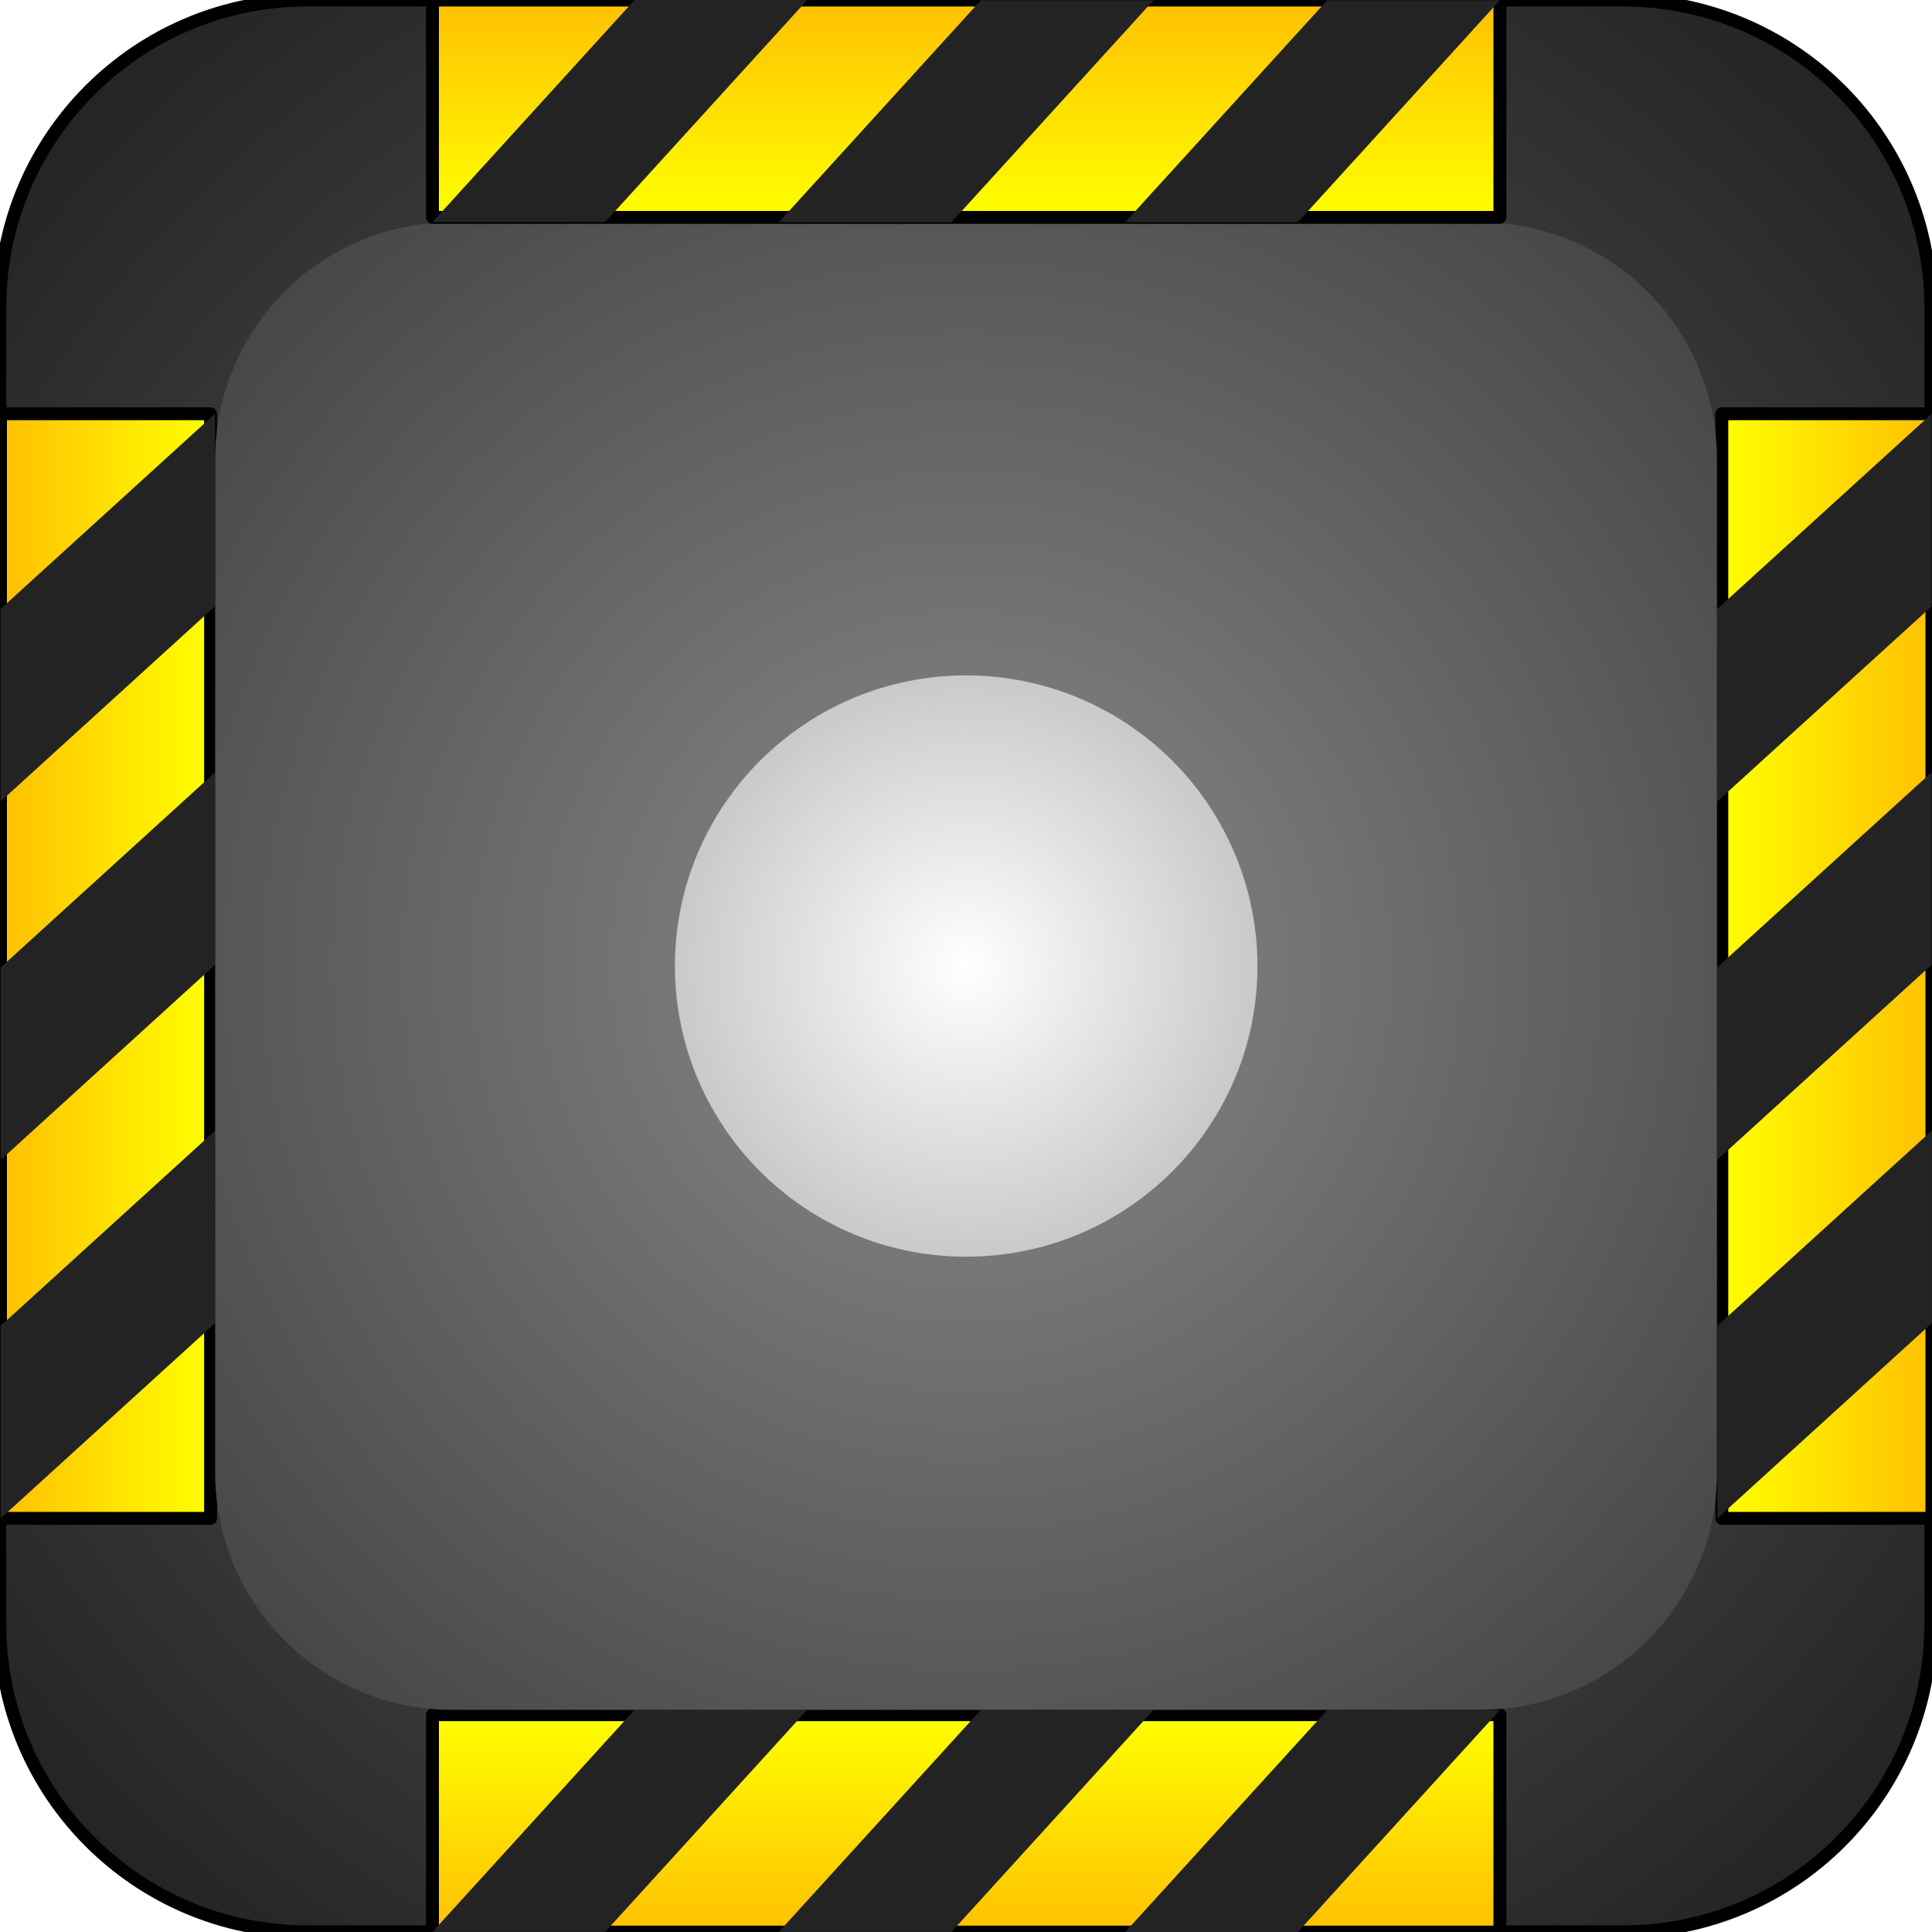
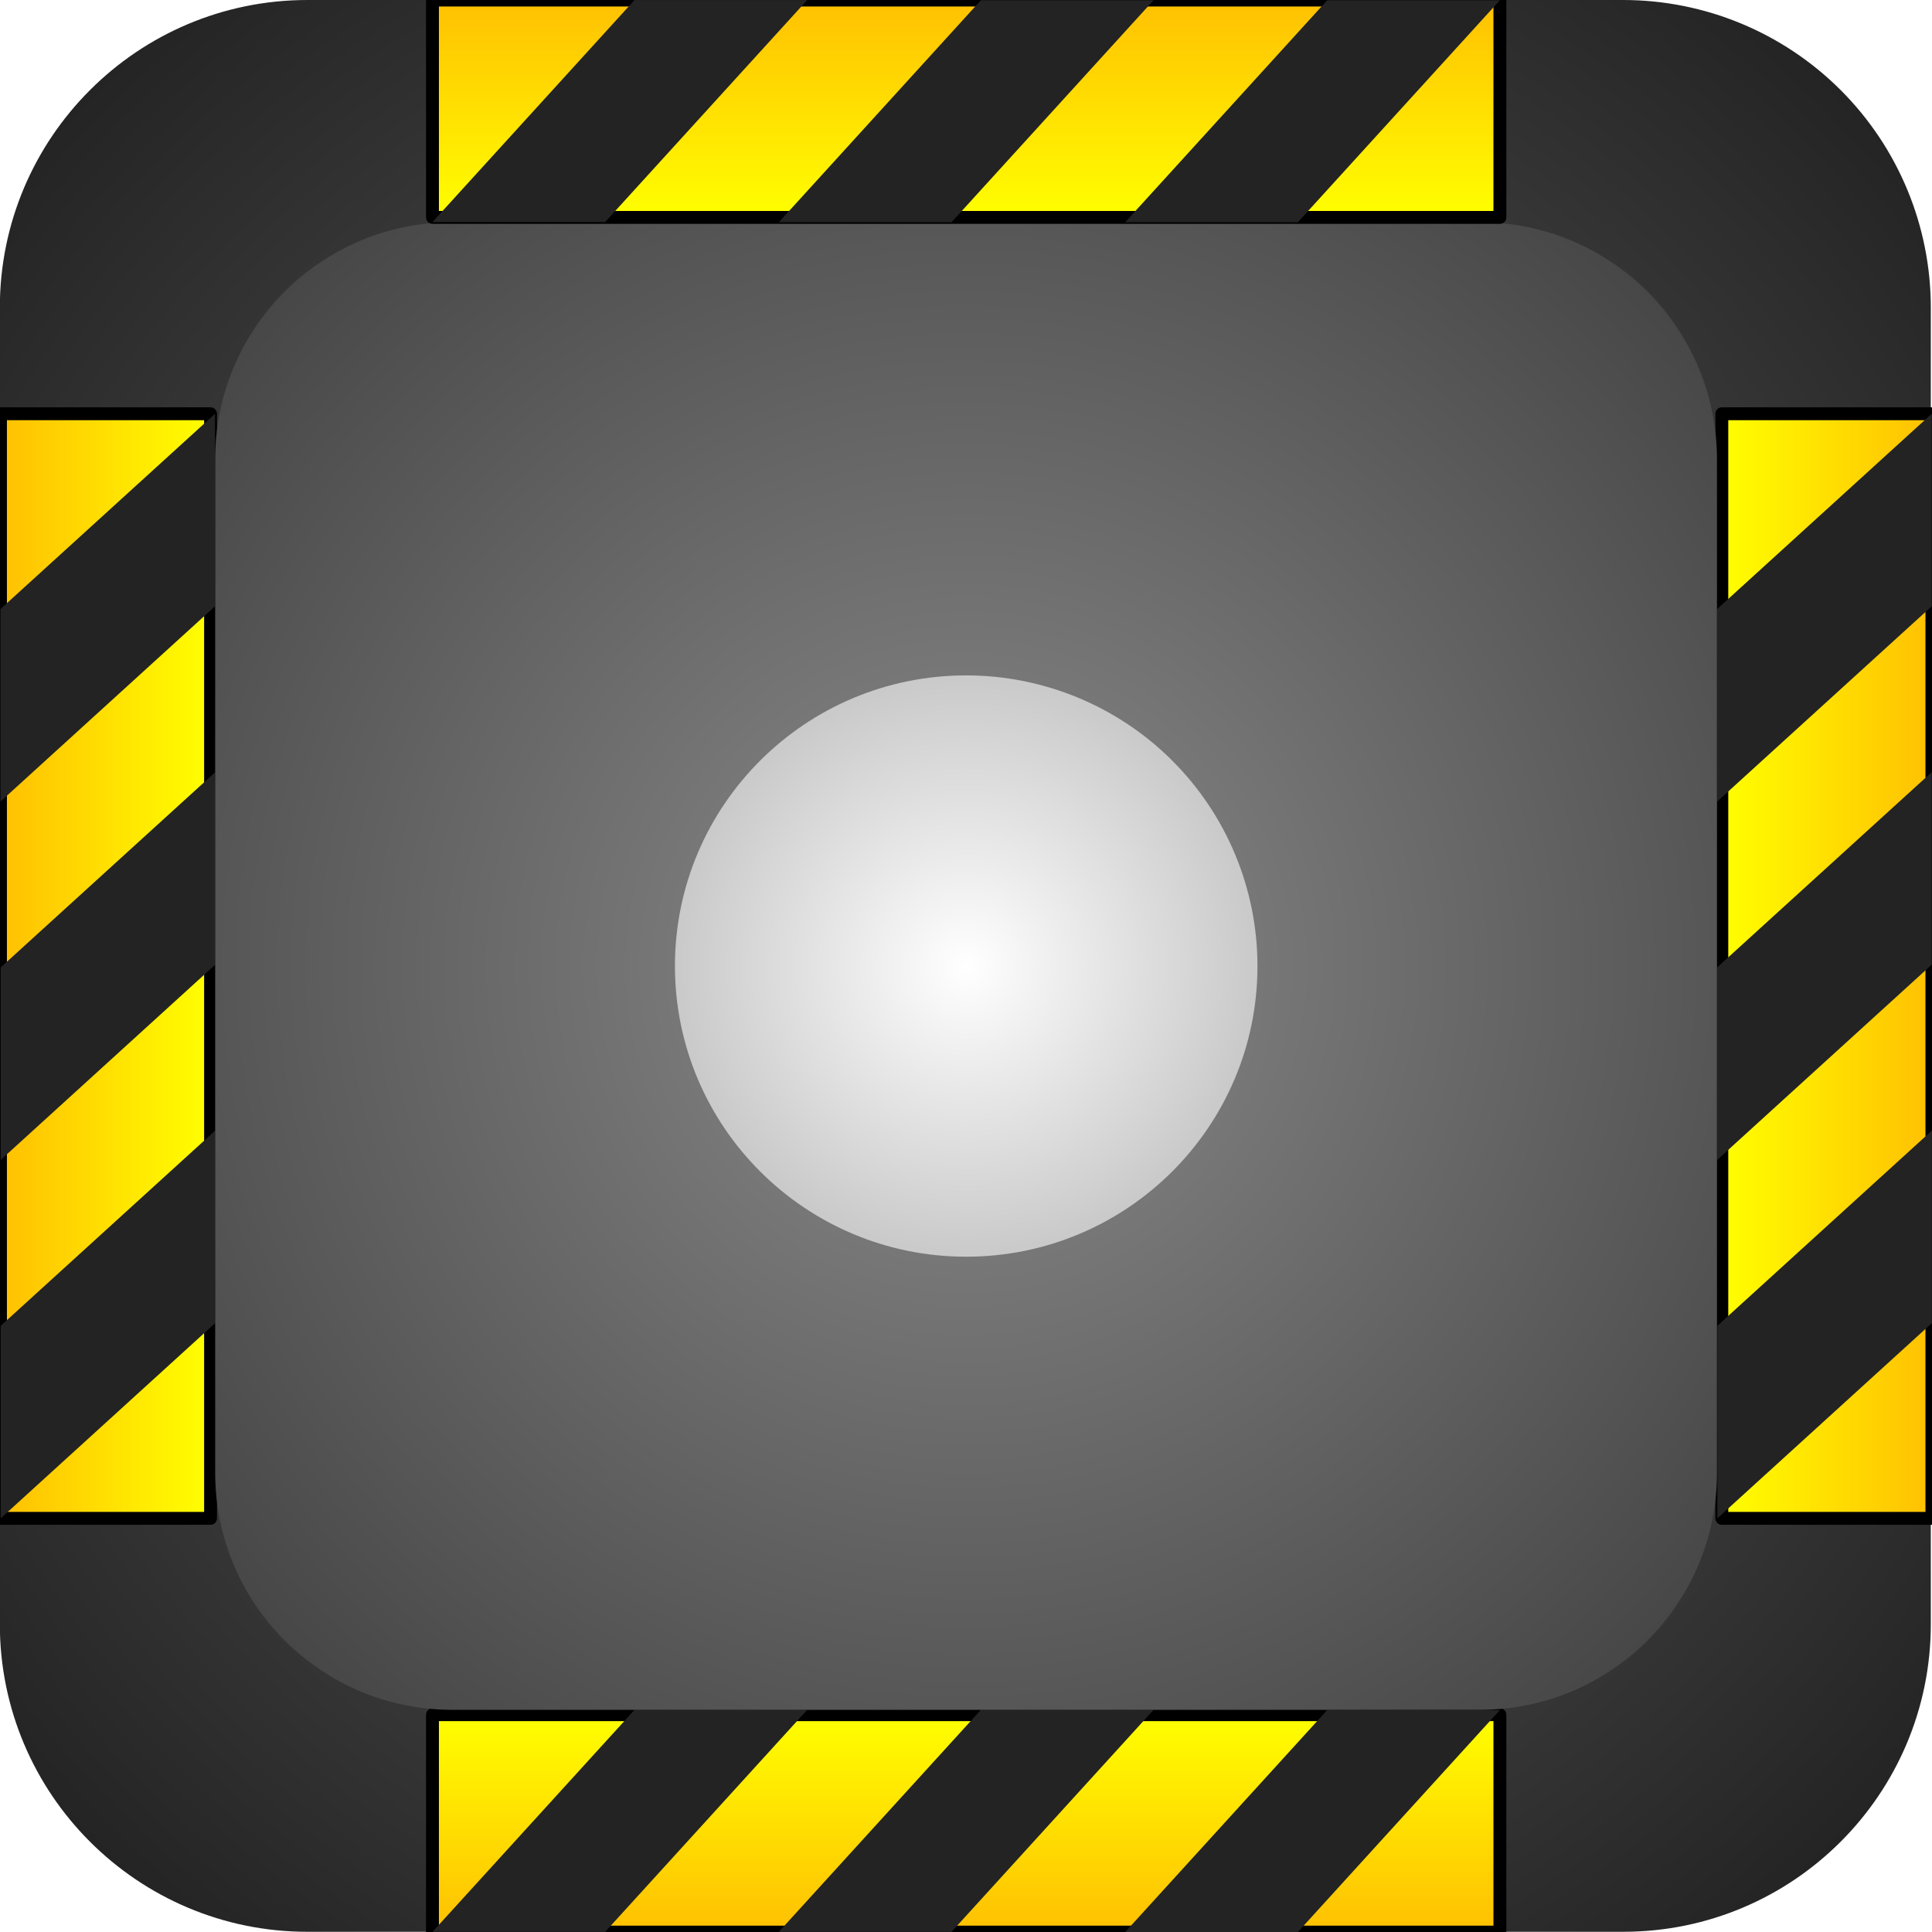
<svg xmlns="http://www.w3.org/2000/svg" version="1.1" viewBox="0.0 0.0 150.0 150.0" fill="none" stroke="none" stroke-linecap="square" stroke-miterlimit="10" id="svg106">
  <defs id="defs110" />
  <clipPath id="p.0">
    <path d="m0 0l150.0 0l0 150.0l-150.0 0l0 -150.0z" clip-rule="nonzero" id="path2" />
  </clipPath>
  <g clip-path="url(#p.0)" id="g104">
    <path fill="#000000" fill-opacity="0.0" d="m0 0l150.0 0l0 150.0l-150.0 0z" fill-rule="evenodd" id="path5" />
    <defs id="defs12">
      <radialGradient id="p.1" gradientUnits="userSpaceOnUse" gradientTransform="matrix(10.29721 0.0 0.0 10.29721 0.0 0.0)" spreadMethod="pad" cx="7.278" cy="7.283" fx="7.278" fy="7.283" r="10.297">
        <stop offset="0.0" stop-color="#696969" id="stop7" />
        <stop offset="1.0" stop-color="#1d1d1d" id="stop9" />
      </radialGradient>
    </defs>
    <path fill="url(#p.1)" d="m-0.013 23.887l0 0c0 -13.192 10.695 -23.887 23.887 -23.887l102.147 0l0 0c6.335 0 12.411 2.517 16.891 6.996c4.48 4.48 6.996 10.555 6.996 16.891l0 102.21c0 13.192 -10.695 23.887 -23.887 23.887l-102.147 0l0 0c-13.192 0 -23.887 -10.695 -23.887 -23.887z" fill-rule="evenodd" id="path14" />
-     <path stroke="#000000" stroke-width="1.0" stroke-linejoin="round" stroke-linecap="butt" d="m-0.013 23.887l0 0c0 -13.192 10.695 -23.887 23.887 -23.887l102.147 0l0 0c6.335 0 12.411 2.517 16.891 6.996c4.48 4.48 6.996 10.555 6.996 16.891l0 102.21c0 13.192 -10.695 23.887 -23.887 23.887l-102.147 0l0 0c-13.192 0 -23.887 -10.695 -23.887 -23.887z" fill-rule="evenodd" id="path16" />
+     <path stroke="#000000" stroke-width="1.0" stroke-linejoin="round" stroke-linecap="butt" d="m-0.013 23.887l0 0c0 -13.192 10.695 -23.887 23.887 -23.887l102.147 0l0 0c6.335 0 12.411 2.517 16.891 6.996c4.48 4.48 6.996 10.555 6.996 16.891l0 102.21c0 13.192 -10.695 23.887 -23.887 23.887l-102.147 0l0 0c-13.192 0 -23.887 -10.695 -23.887 -23.887z" fill-rule="evenodd" id="path16" style="stroke:none" />
    <defs id="defs23">
      <linearGradient id="p.2" gradientUnits="userSpaceOnUse" gradientTransform="matrix(-4.1083 0.0 0.0 -4.1083 0.0 0.0)" spreadMethod="pad" x1="-28.345" y1="-36.513" x2="-28.345" y2="-32.405">
        <stop offset="0.0" stop-color="#ffc002" id="stop18" />
        <stop offset="1.0" stop-color="#ffff00" id="stop20" />
      </linearGradient>
    </defs>
    <path fill="url(#p.2)" d="m116.451 150.006l-82.873 0l0 -16.878l82.873 0z" fill-rule="evenodd" id="path25" />
    <path stroke="#000000" stroke-width="1.0" stroke-linejoin="round" stroke-linecap="butt" d="m116.451 150.006l-82.873 0l0 -16.878l82.873 0z" fill-rule="evenodd" id="path27" />
    <path fill="#232323" d="m89.562 132.753l-15.687 17.236l-13.407 0l15.687 -17.236z" fill-rule="evenodd" id="path29" />
    <path fill="#232323" d="m116.451 132.769l-15.687 17.236l-13.407 0l15.687 -17.236z" fill-rule="evenodd" id="path31" />
    <path fill="#232323" d="m62.672 132.753l-15.687 17.236l-13.407 0l15.687 -17.236z" fill-rule="evenodd" id="path33" />
    <defs id="defs40">
      <linearGradient id="p.3" gradientUnits="userSpaceOnUse" gradientTransform="matrix(0.0 -4.038611 -4.038611 0.0 0.0 0.0)" spreadMethod="pad" x1="-29.189" y1="-37.14" x2="-29.189" y2="-33.101">
        <stop offset="0.0" stop-color="#ffc002" id="stop35" />
        <stop offset="1.0" stop-color="#ffff00" id="stop37" />
      </linearGradient>
    </defs>
    <path fill="url(#p.3)" d="m149.992 117.883l0 -85.758l-16.31 0l0 85.758z" fill-rule="evenodd" id="path42" />
    <path stroke="#000000" stroke-width="1.0" stroke-linejoin="round" stroke-linecap="butt" d="m149.992 117.883l0 -85.758l-16.31 0l0 85.758z" fill-rule="evenodd" id="path44" />
    <path fill="#232323" d="m133.32 90.057l16.656 -15.159l0 -14.947l-16.656 15.159z" fill-rule="evenodd" id="path46" />
    <path fill="#232323" d="m133.335 117.883l16.656 -15.159l0 -14.947l-16.656 15.159z" fill-rule="evenodd" id="path48" />
    <path fill="#232323" d="m133.32 62.232l16.656 -15.159l0 -14.947l-16.656 15.159z" fill-rule="evenodd" id="path50" />
    <defs id="defs57">
      <linearGradient id="p.4" gradientUnits="userSpaceOnUse" gradientTransform="matrix(0.0 4.038611 4.038611 0.0 0.0 0.0)" spreadMethod="pad" x1="7.955" y1="0.009" x2="7.955" y2="4.048">
        <stop offset="0.0" stop-color="#ffc002" id="stop52" />
        <stop offset="1.0" stop-color="#ffff00" id="stop54" />
      </linearGradient>
    </defs>
    <path fill="url(#p.4)" d="m0.038 32.125l0 85.758l16.31 0l0 -85.758z" fill-rule="evenodd" id="path59" />
    <path stroke="#000000" stroke-width="1.0" stroke-linejoin="round" stroke-linecap="butt" d="m0.038 32.125l0 85.758l16.31 0l0 -85.758z" fill-rule="evenodd" id="path61" />
    <path fill="#232323" d="m16.71 59.951l-16.656 15.159l0 14.947l16.656 -15.159z" fill-rule="evenodd" id="path63" />
    <path fill="#232323" d="m16.694 32.125l-16.656 15.159l0 14.947l16.656 -15.159z" fill-rule="evenodd" id="path65" />
    <path fill="#232323" d="m16.71 87.777l-16.656 15.159l0 14.947l16.656 -15.159z" fill-rule="evenodd" id="path67" />
    <defs id="defs74">
      <radialGradient id="p.5" gradientUnits="userSpaceOnUse" gradientTransform="matrix(9.058627 0.0 0.0 9.058627 0.0 0.0)" spreadMethod="pad" cx="8.28" cy="8.28" fx="8.28" fy="8.28" r="9.059">
        <stop offset="0.0" stop-color="#8c8c8c" id="stop69" />
        <stop offset="1.0" stop-color="#404040" id="stop71" />
      </radialGradient>
    </defs>
    <path fill="url(#p.5)" d="m16.707 35.657l0 0c0 -10.163 8.239 -18.402 18.402 -18.402l79.794 0c4.881 0 9.561 1.939 13.012 5.39c3.451 3.451 5.39 8.132 5.39 13.012l0 78.692c0 10.163 -8.239 18.402 -18.402 18.402l-79.794 0c-10.163 0 -18.402 -8.239 -18.402 -18.402z" fill-rule="evenodd" id="path76" />
    <defs id="defs83">
      <radialGradient id="p.6" gradientUnits="userSpaceOnUse" gradientTransform="matrix(5.652246 0.0 0.0 5.652246 0.0 0.0)" spreadMethod="pad" cx="13.272" cy="13.27" fx="13.272" fy="13.27" r="5.652">
        <stop offset="0.0" stop-color="#ffffff" id="stop78" />
        <stop offset="1.0" stop-color="#b3b3b3" id="stop80" />
      </radialGradient>
    </defs>
    <path fill="url(#p.6)" d="m52.401 75.004l0 0c0 -12.463 10.125 -22.567 22.614 -22.567l0 0c5.998 0 11.75 2.378 15.991 6.61c4.241 4.232 6.624 9.972 6.624 15.957l0 0c0 12.463 -10.125 22.567 -22.614 22.567l0 0c-12.489 0 -22.614 -10.104 -22.614 -22.567z" fill-rule="evenodd" id="path85" />
    <defs id="defs92">
      <linearGradient id="p.7" gradientUnits="userSpaceOnUse" gradientTransform="matrix(4.1083 0.0 0.0 4.1083 0.0 0.0)" spreadMethod="pad" x1="8.173" y1="6.678756375056576E-4" x2="8.173" y2="4.109">
        <stop offset="0.0" stop-color="#ffc002" id="stop87" />
        <stop offset="1.0" stop-color="#ffff00" id="stop89" />
      </linearGradient>
    </defs>
    <path fill="url(#p.7)" d="m33.578 0.003l82.873 0l0 16.878l-82.873 0z" fill-rule="evenodd" id="path94" />
    <path stroke="#000000" stroke-width="1.0" stroke-linejoin="round" stroke-linecap="butt" d="m33.578 0.003l82.873 0l0 16.878l-82.873 0z" fill-rule="evenodd" id="path96" />
    <path fill="#232323" d="m60.468 17.256l15.687 -17.236l13.407 0l-15.687 17.236z" fill-rule="evenodd" id="path98" />
    <path fill="#232323" d="m33.578 17.239l15.687 -17.236l13.407 0l-15.687 17.236z" fill-rule="evenodd" id="path100" />
    <path fill="#232323" d="m87.357 17.256l15.687 -17.236l13.407 0l-15.687 17.236z" fill-rule="evenodd" id="path102" />
  </g>
</svg>
